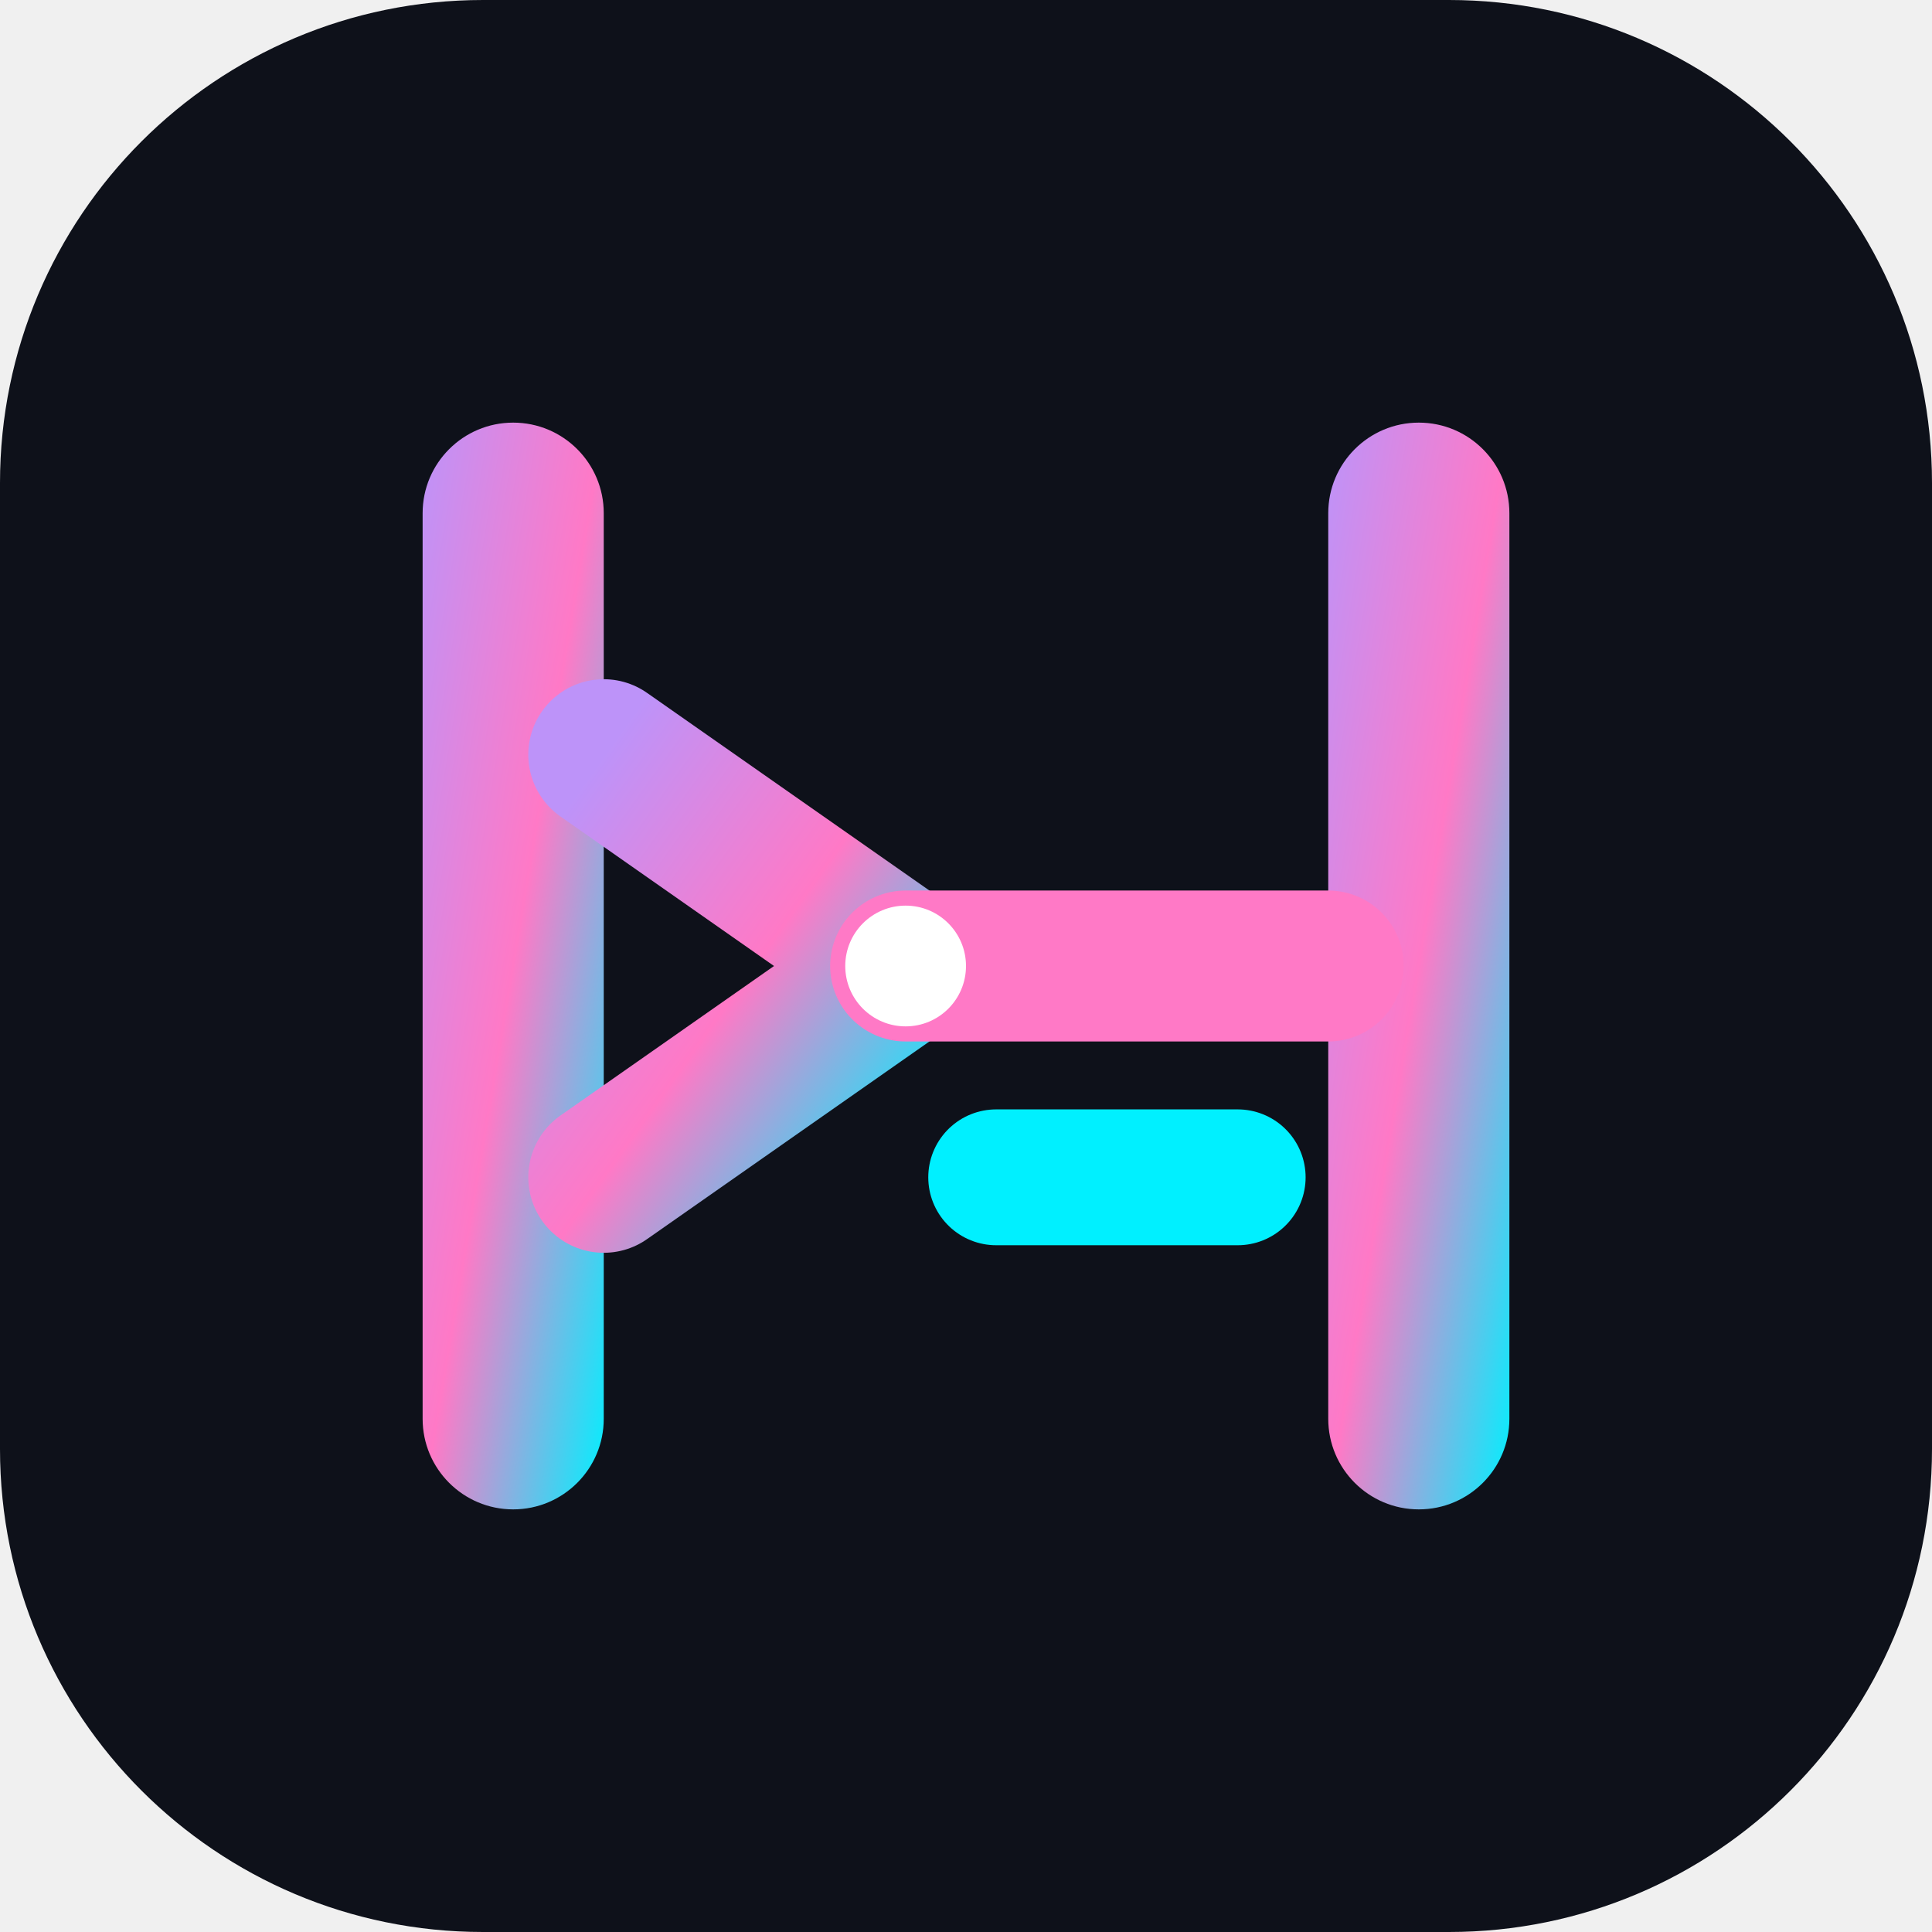
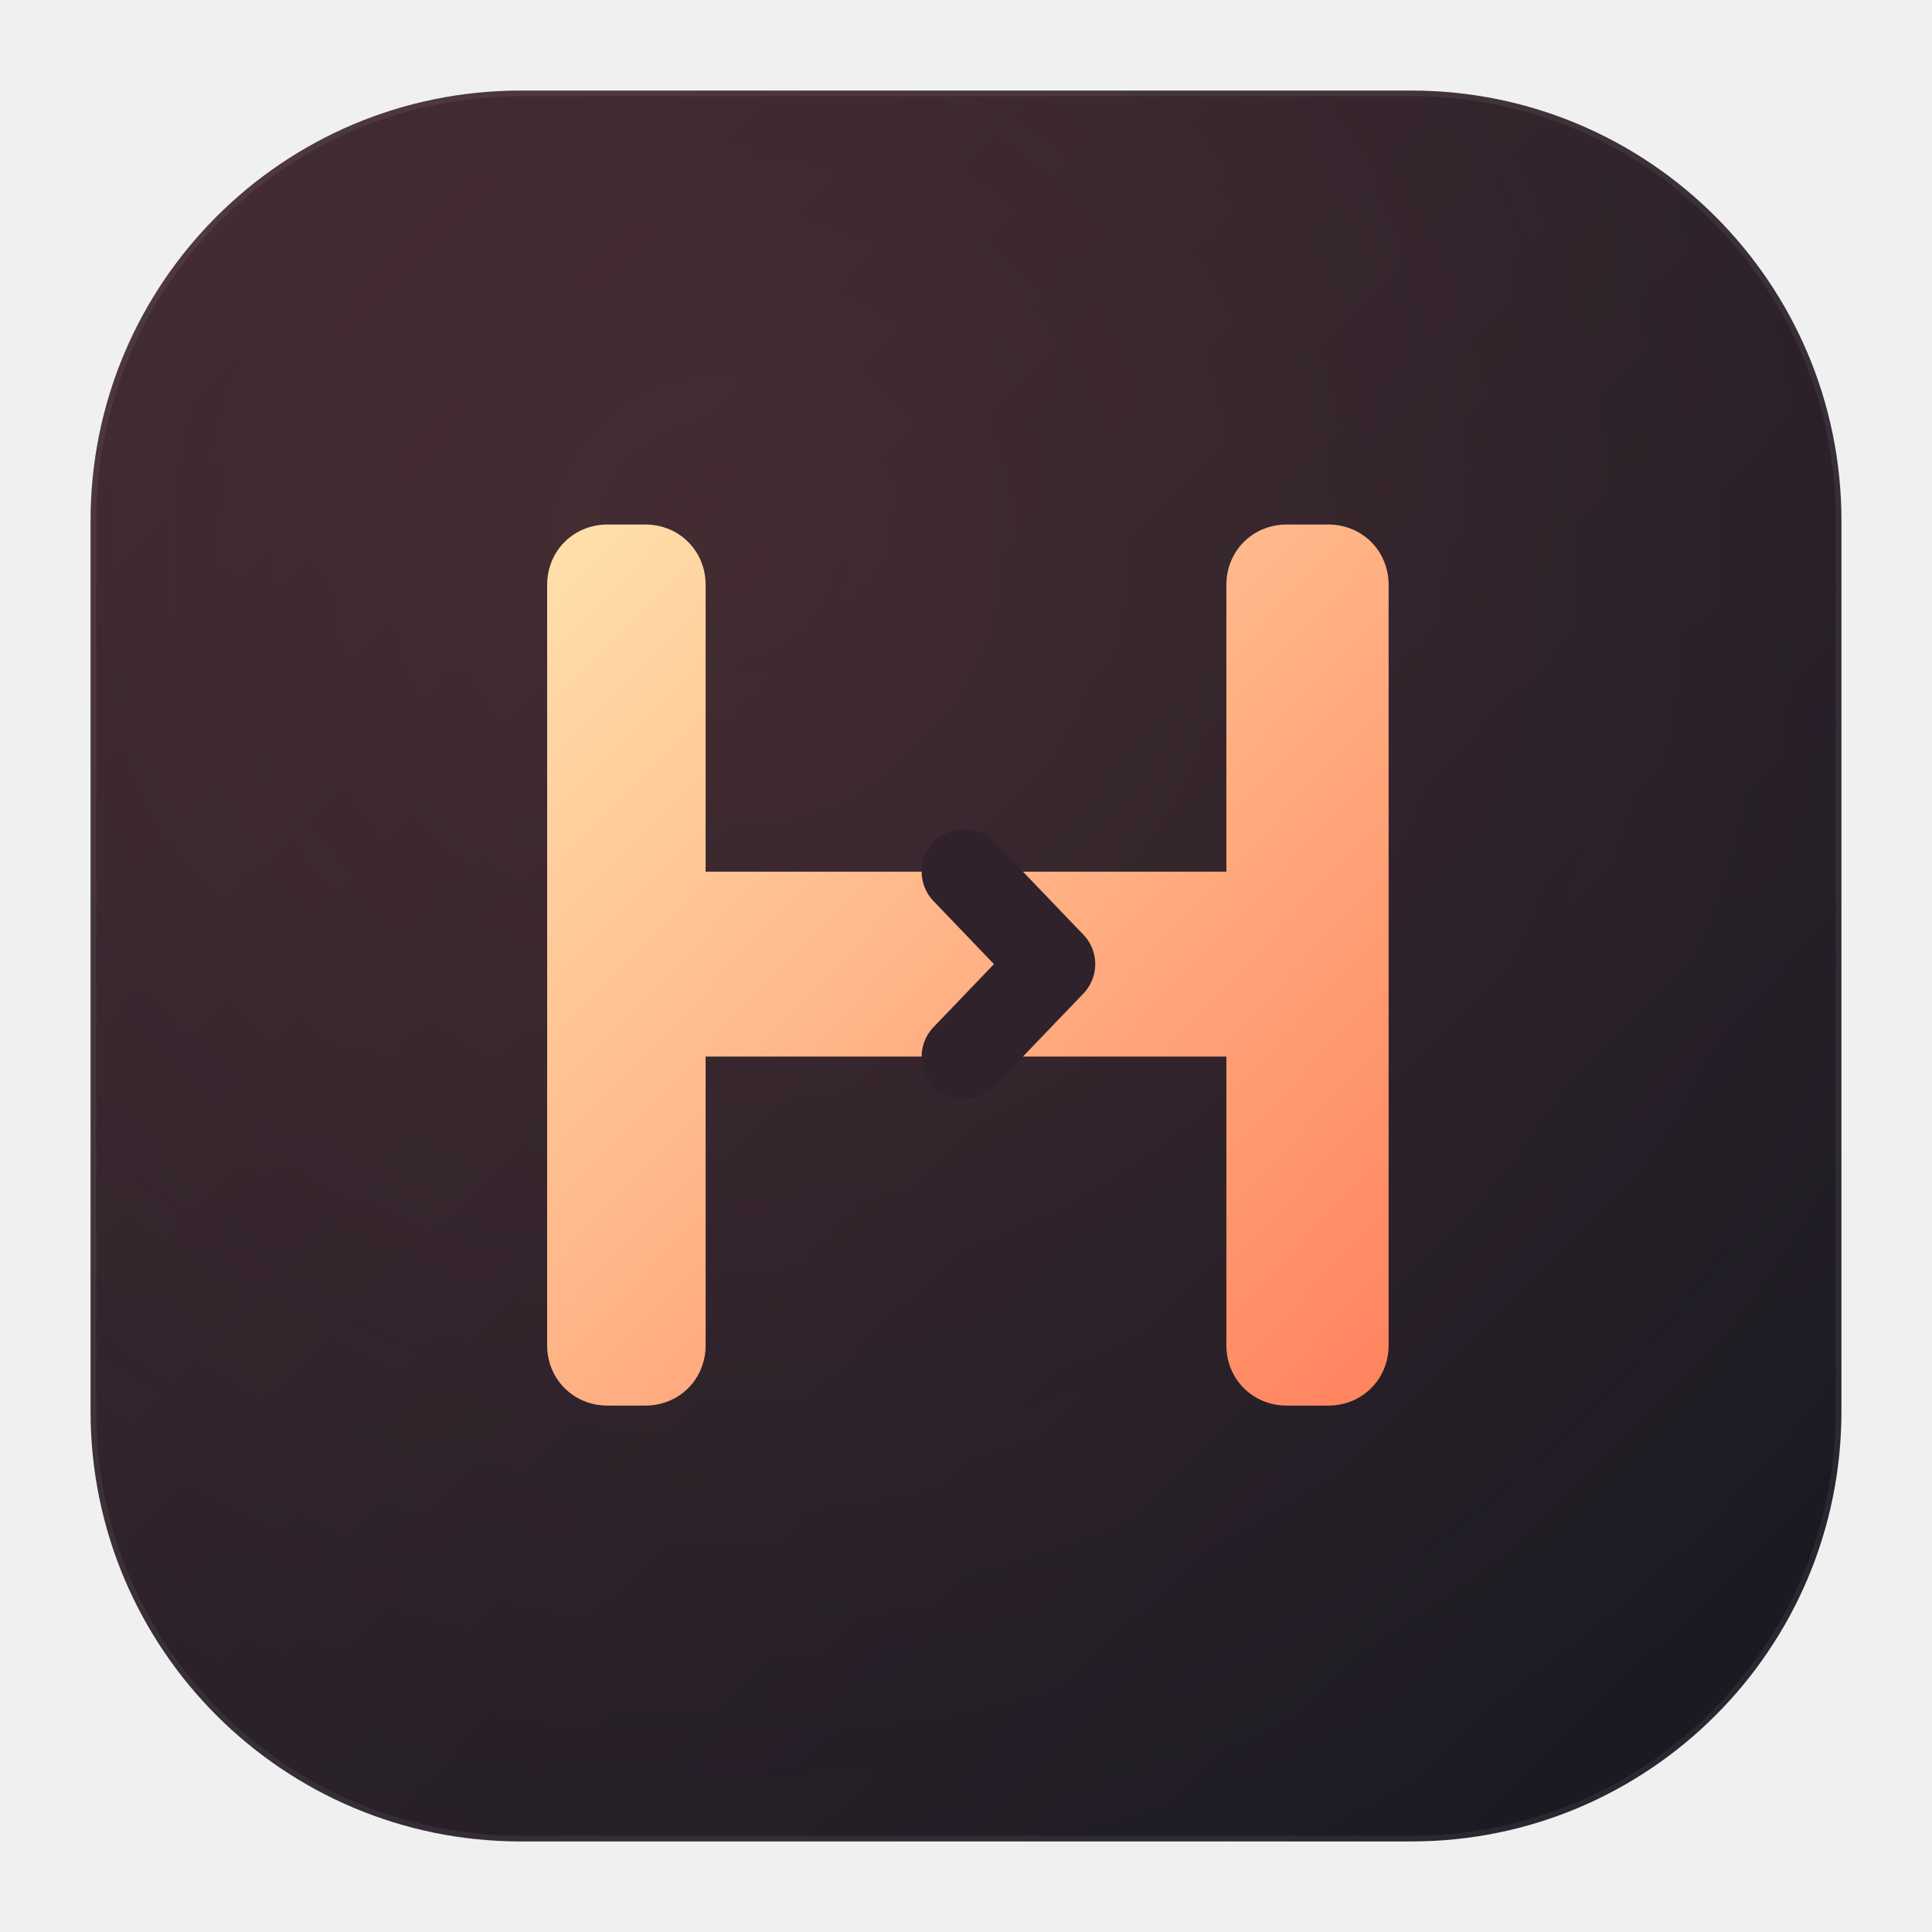
- <svg xmlns="http://www.w3.org/2000/svg" viewBox="0 0 64 64" width="64" height="64" fill="none">
+ <svg xmlns="http://www.w3.org/2000/svg" width="64" height="64" viewBox="0 0 1024 1024" role="img" aria-labelledby="favTitle favDesc">
  <defs>
-     <linearGradient id="favBrandGrad" x1="0%" y1="0%" x2="100%" y2="100%">
-       <stop offset="0%" stop-color="#BD93F9" />
-       <stop offset="50%" stop-color="#FF79C6" />
-       <stop offset="100%" stop-color="#00F0FF" />
+     <linearGradient id="favBackground" x1="0" y1="0" x2="1" y2="1">
+       <stop offset="0" stop-color="#382630" />
+       <stop offset="1" stop-color="#181922" />
    </linearGradient>
+     <linearGradient id="favSymbol" x1="0" y1="0" x2="1" y2="1">
+       <stop offset="0" stop-color="#FFE1AC" />
+       <stop offset="1" stop-color="#FF825D" />
+     </linearGradient>
+     <radialGradient id="favAura" cx=".36" cy=".26" r=".84">
+       <stop offset="0" stop-color="#F17766" stop-opacity="0.11" />
+       <stop offset="1" stop-color="#F17766" stop-opacity="0" />
+     </radialGradient>
  </defs>
-   <rect width="64" height="64" rx="16" fill="#0E111A" />
-   <rect x="14" y="14" width="6" height="36" rx="3" fill="url(#favBrandGrad)" />
-   <rect x="44" y="14" width="6" height="36" rx="3" fill="url(#favBrandGrad)" />
-   <path d="M 20 25 L 30 32 L 20 39" stroke="url(#favBrandGrad)" stroke-width="5" stroke-linecap="round" stroke-linejoin="round" />
-   <path d="M 30 32 L 44 32" stroke="#FF79C6" stroke-width="5" stroke-linecap="round" />
-   <path d="M 33 39 L 41 39" stroke="#00F0FF" stroke-width="4.5" stroke-linecap="round" />
-   <circle cx="30" cy="32" r="2" fill="#FFFFFF" />
+   <rect x="48" y="48" width="928" height="928" rx="228" fill="url(#favBackground)" />
+   <rect x="48" y="48" width="928" height="928" rx="228" fill="url(#favAura)" />
+   <rect x="49.5" y="49.5" width="925" height="925" rx="226.5" fill="none" stroke="#FFFFFF" stroke-opacity="0.065" stroke-width="3" />
+   <path d="M290 713V310C290 292 304 278 322 278H342C360 278 374 292 374 310V462H650V310C650 292 664 278 682 278H704C722 278 736 292 736 310V713C736 731 722 745 704 745H682C664 745 650 731 650 713V560H374V713C374 731 360 745 342 745H322C304 745 290 731 290 713Z" fill="url(#favSymbol)" />
+   <path d="M511 462L558 511L511 560" fill="none" stroke="#2F222B" stroke-width="45" stroke-linecap="round" stroke-linejoin="round" />
</svg>
